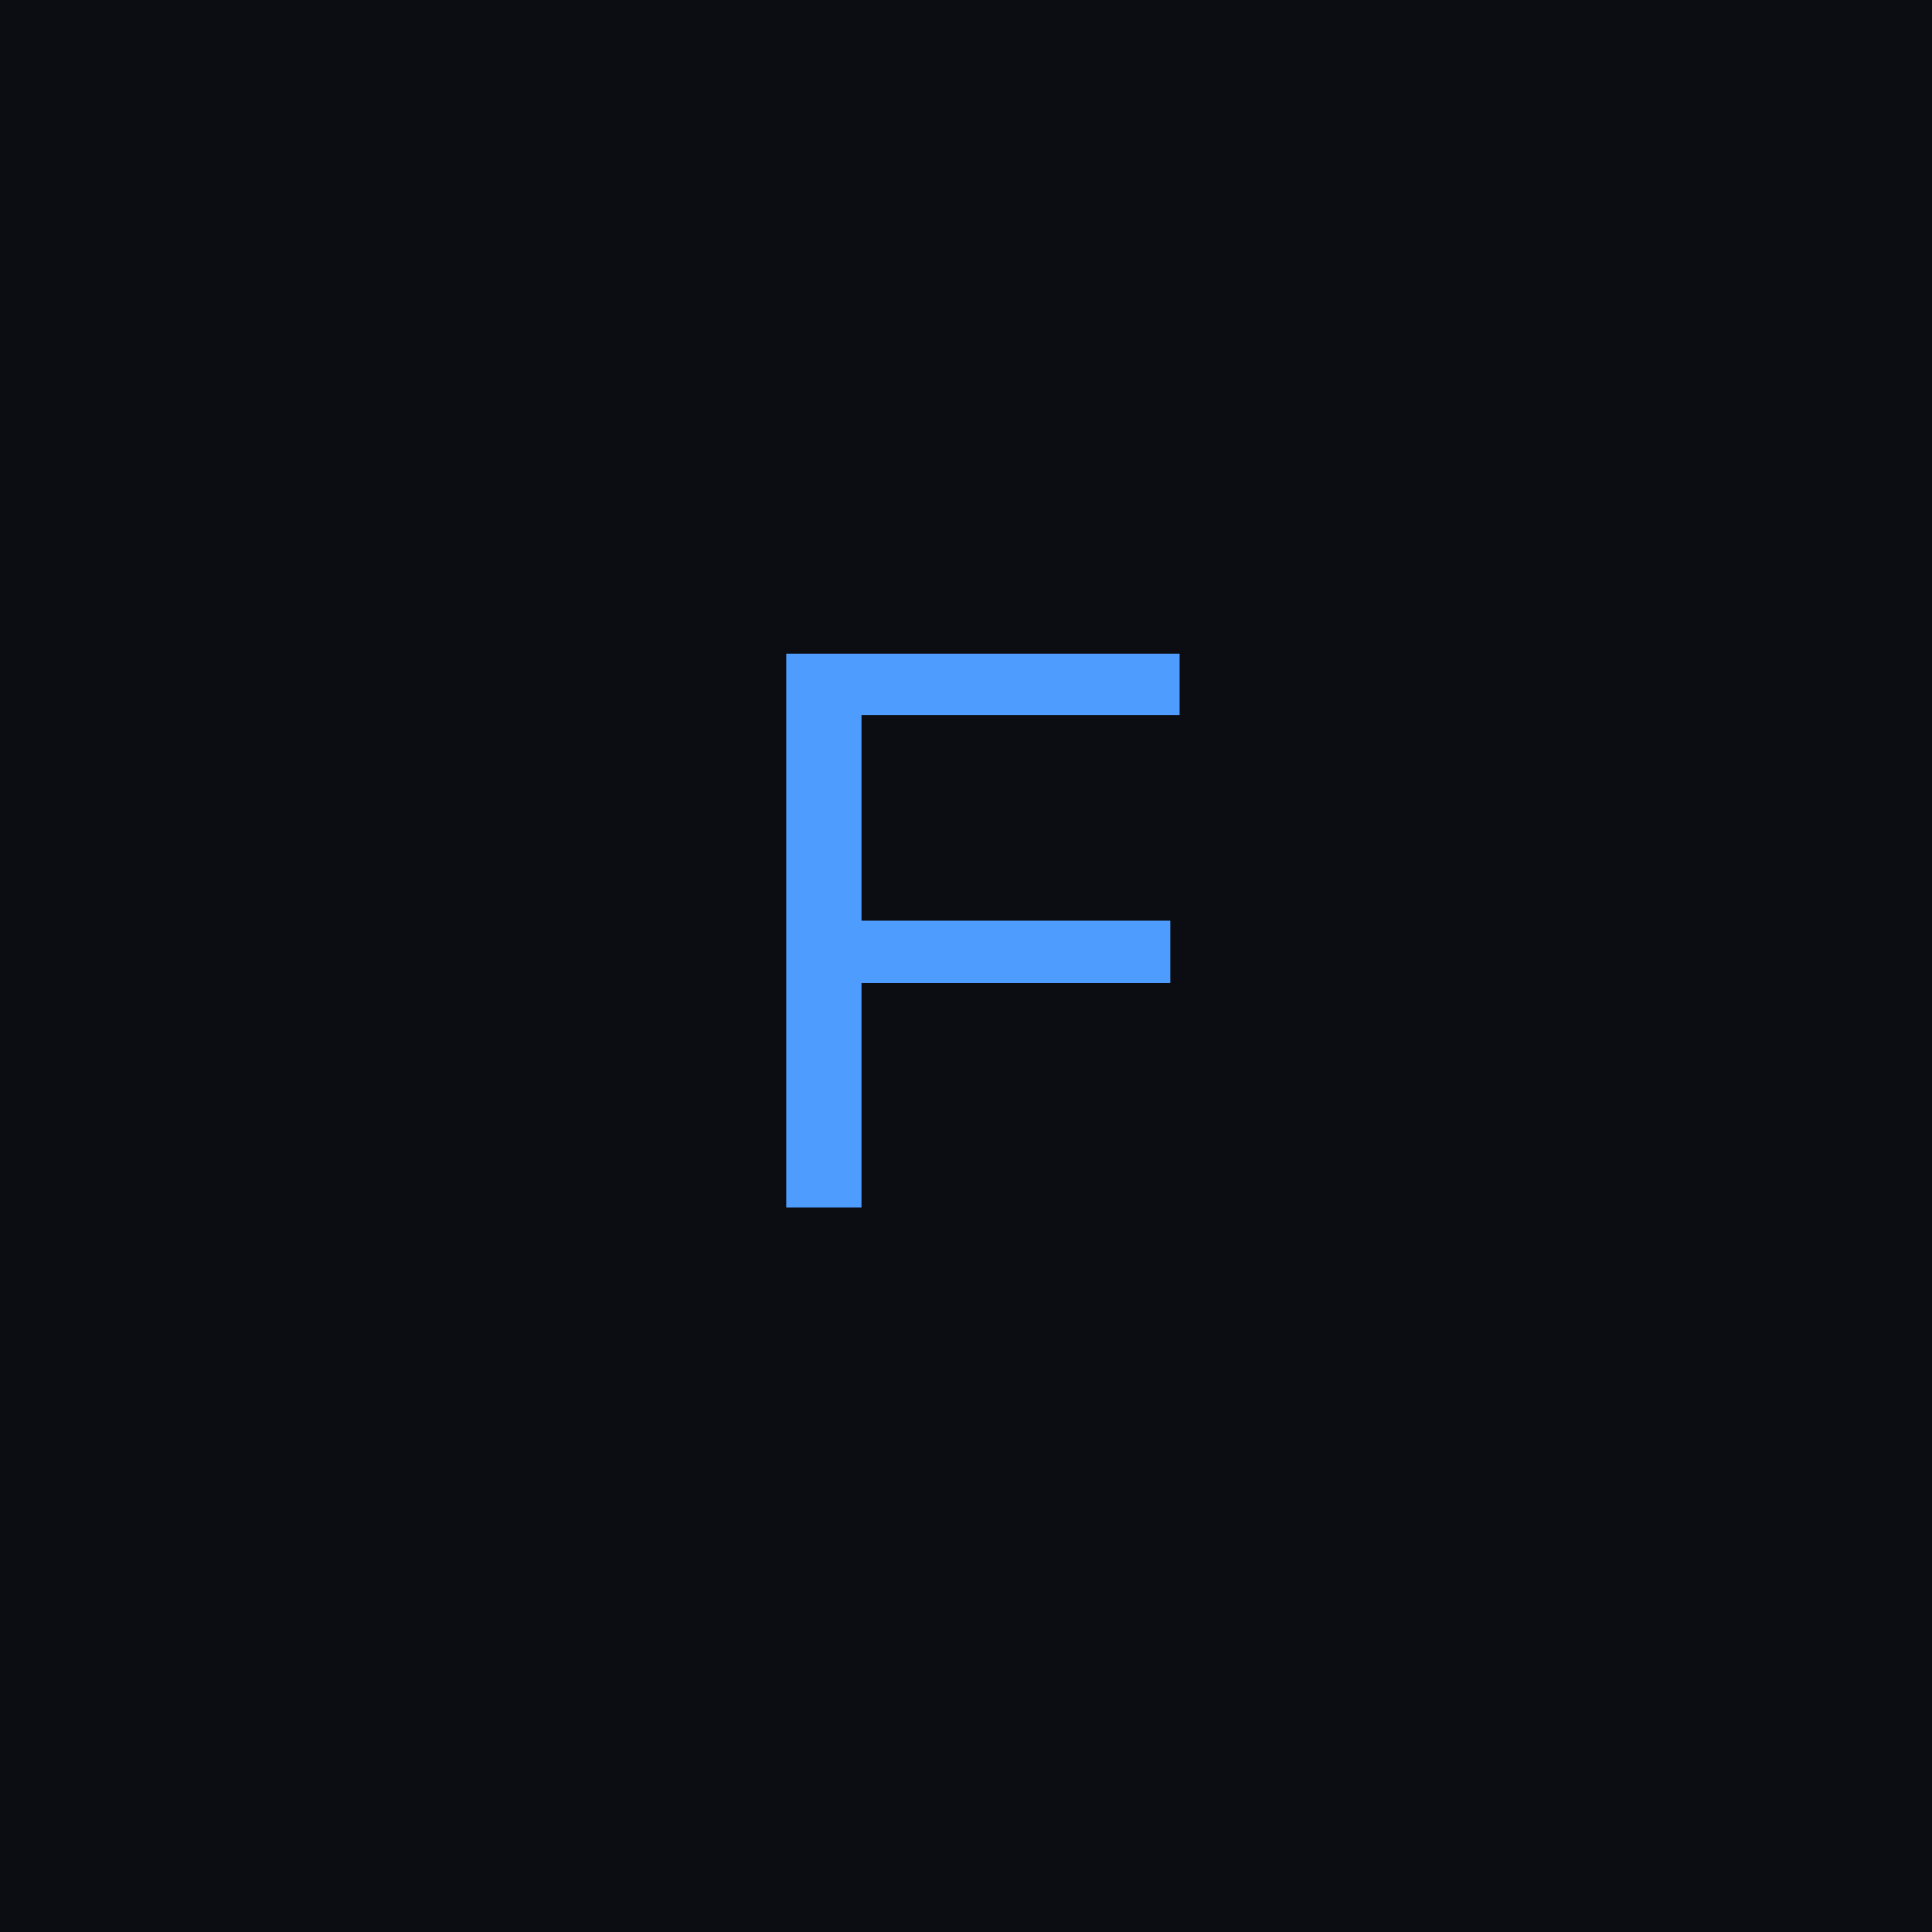
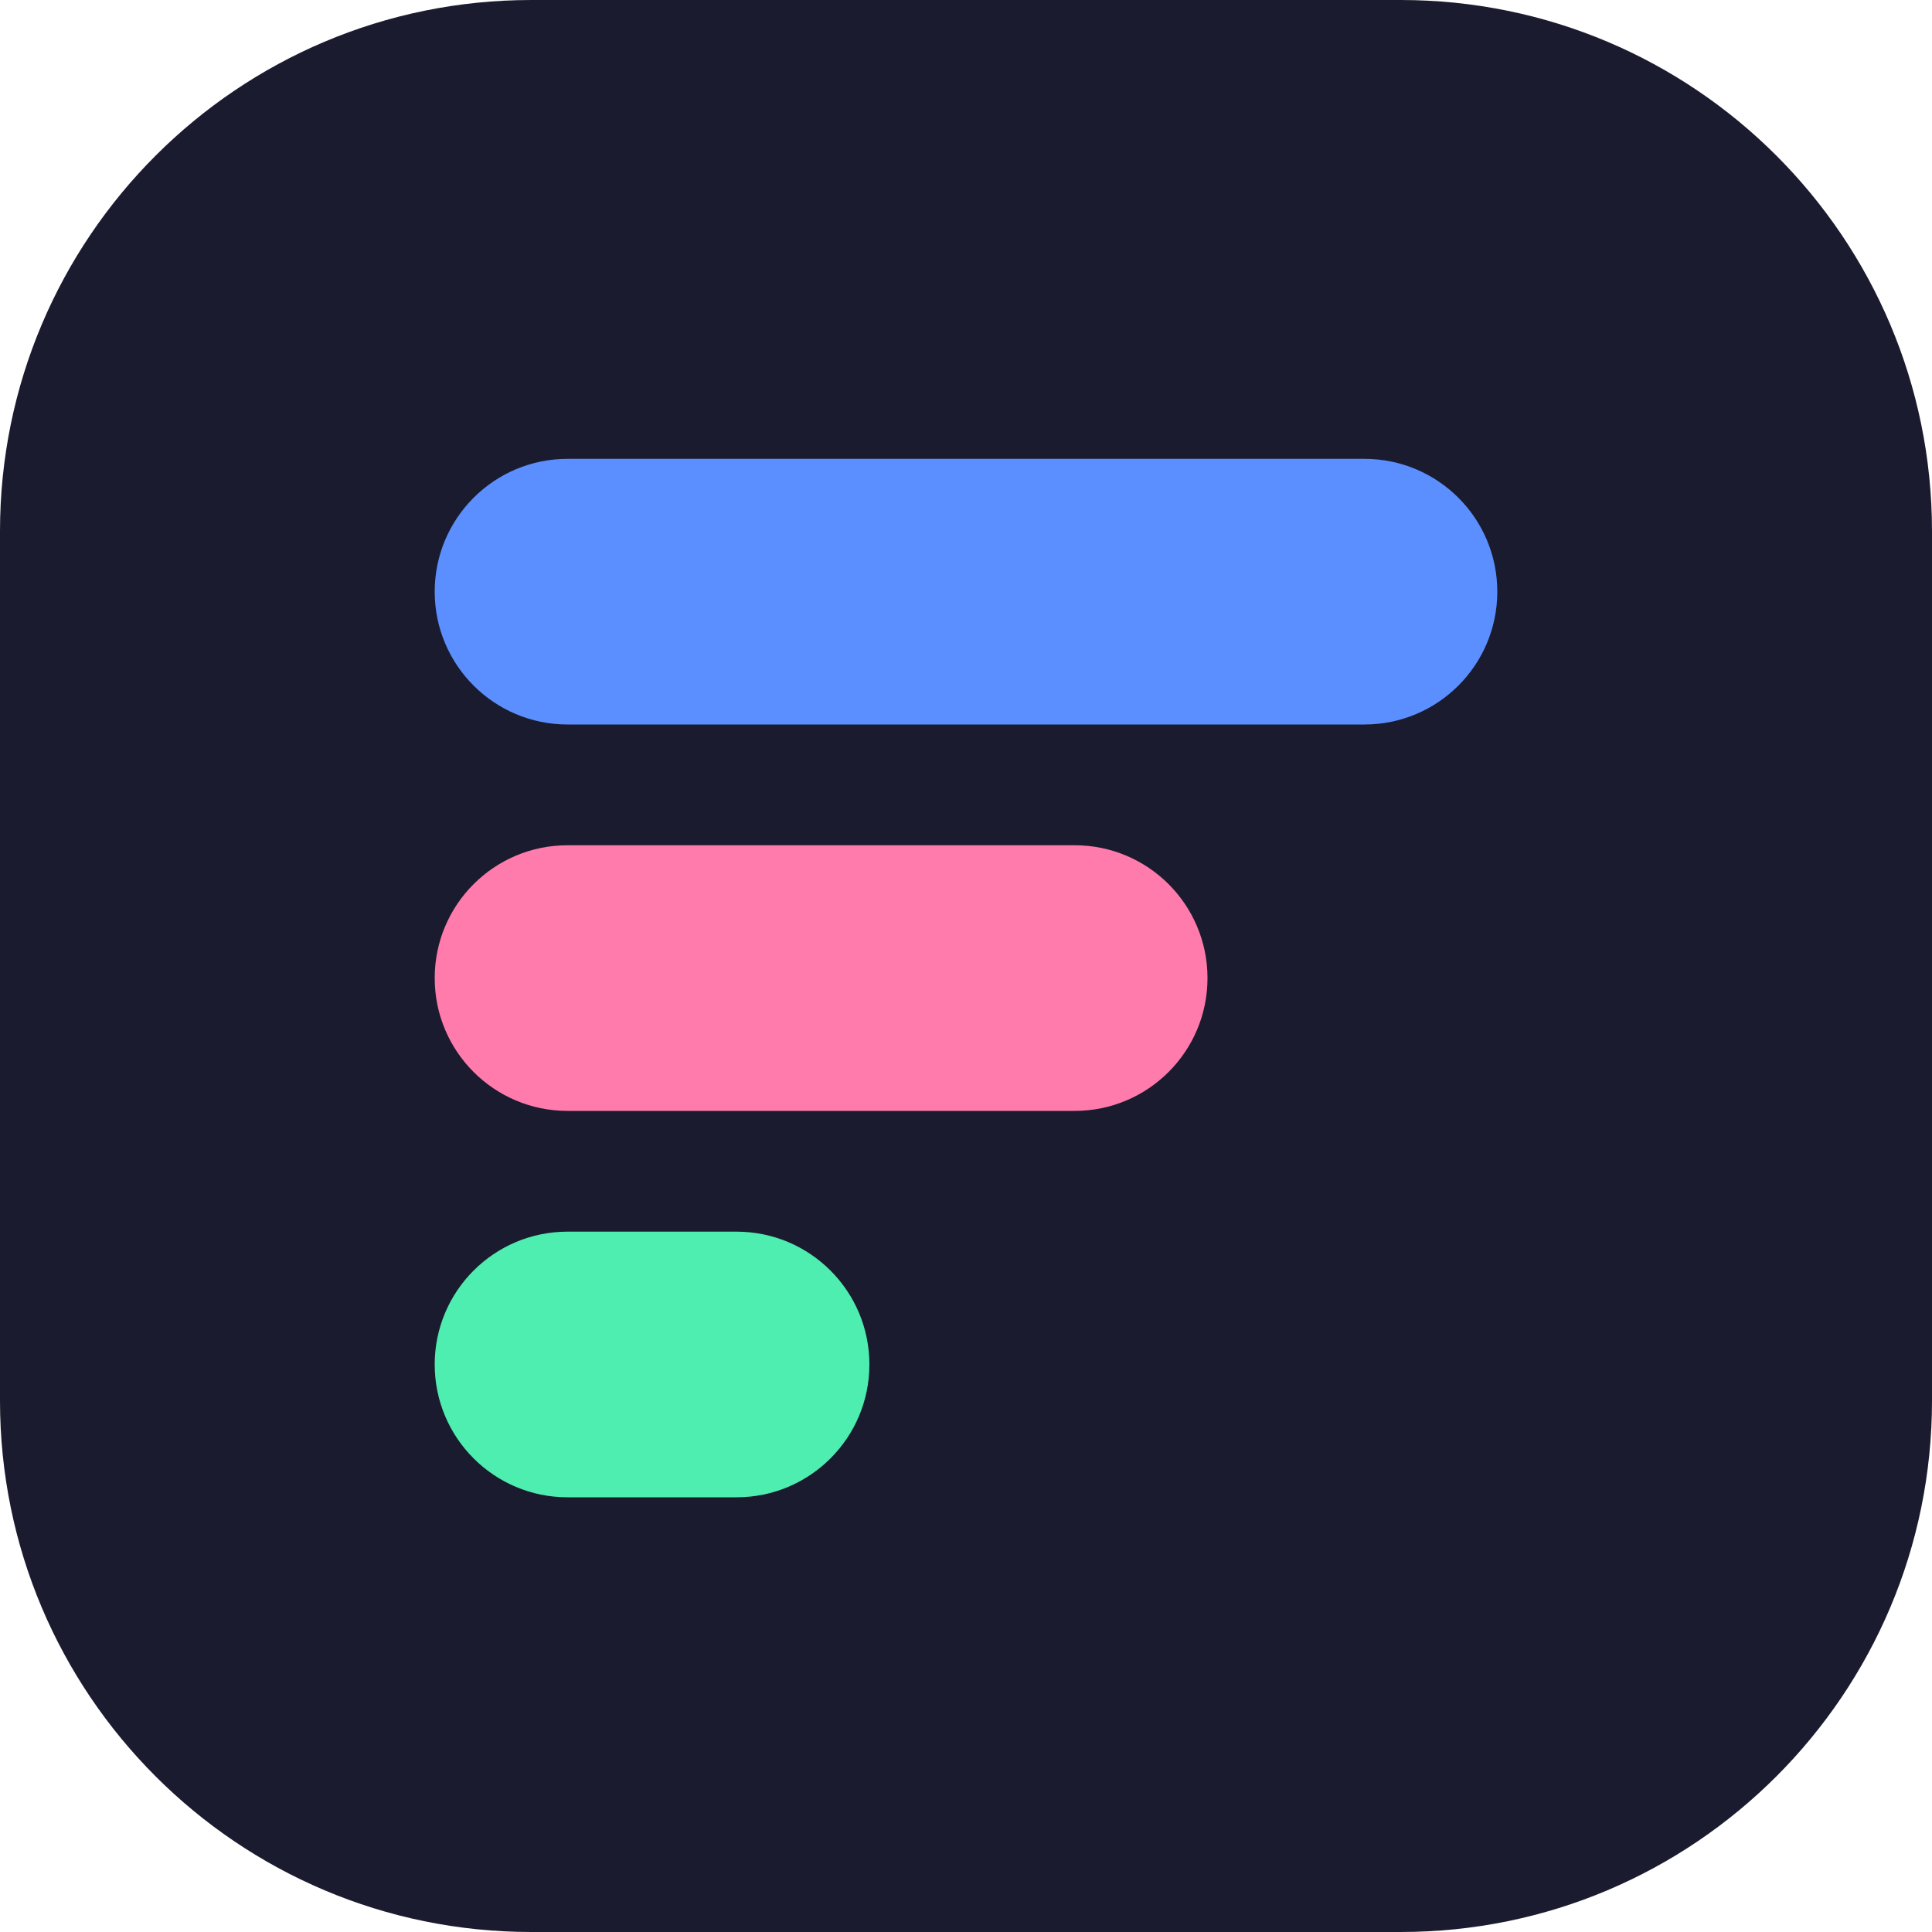
- <svg xmlns="http://www.w3.org/2000/svg" width="192" height="192" viewBox="0 0 192 192">
-   <rect width="192" height="192" fill="#0b0d12" />
-   <text x="96" y="120" font-family="Arial" font-size="80" text-anchor="middle" fill="#4f9cff">F</text>
+ <svg xmlns="http://www.w3.org/2000/svg" width="192" height="192" viewBox="0 0 80 80" fill="none">
+   <rect width="80" height="80" rx="22" fill="#1A1B2E" />
+   <rect x="18" y="19" width="44" height="11" rx="5.5" fill="#5B8EFF" />
+   <rect x="18" y="35" width="32" height="11" rx="5.5" fill="#FF7BAC" />
+   <rect x="18" y="51" width="18" height="11" rx="5.5" fill="#4EEDB0" />
</svg>
